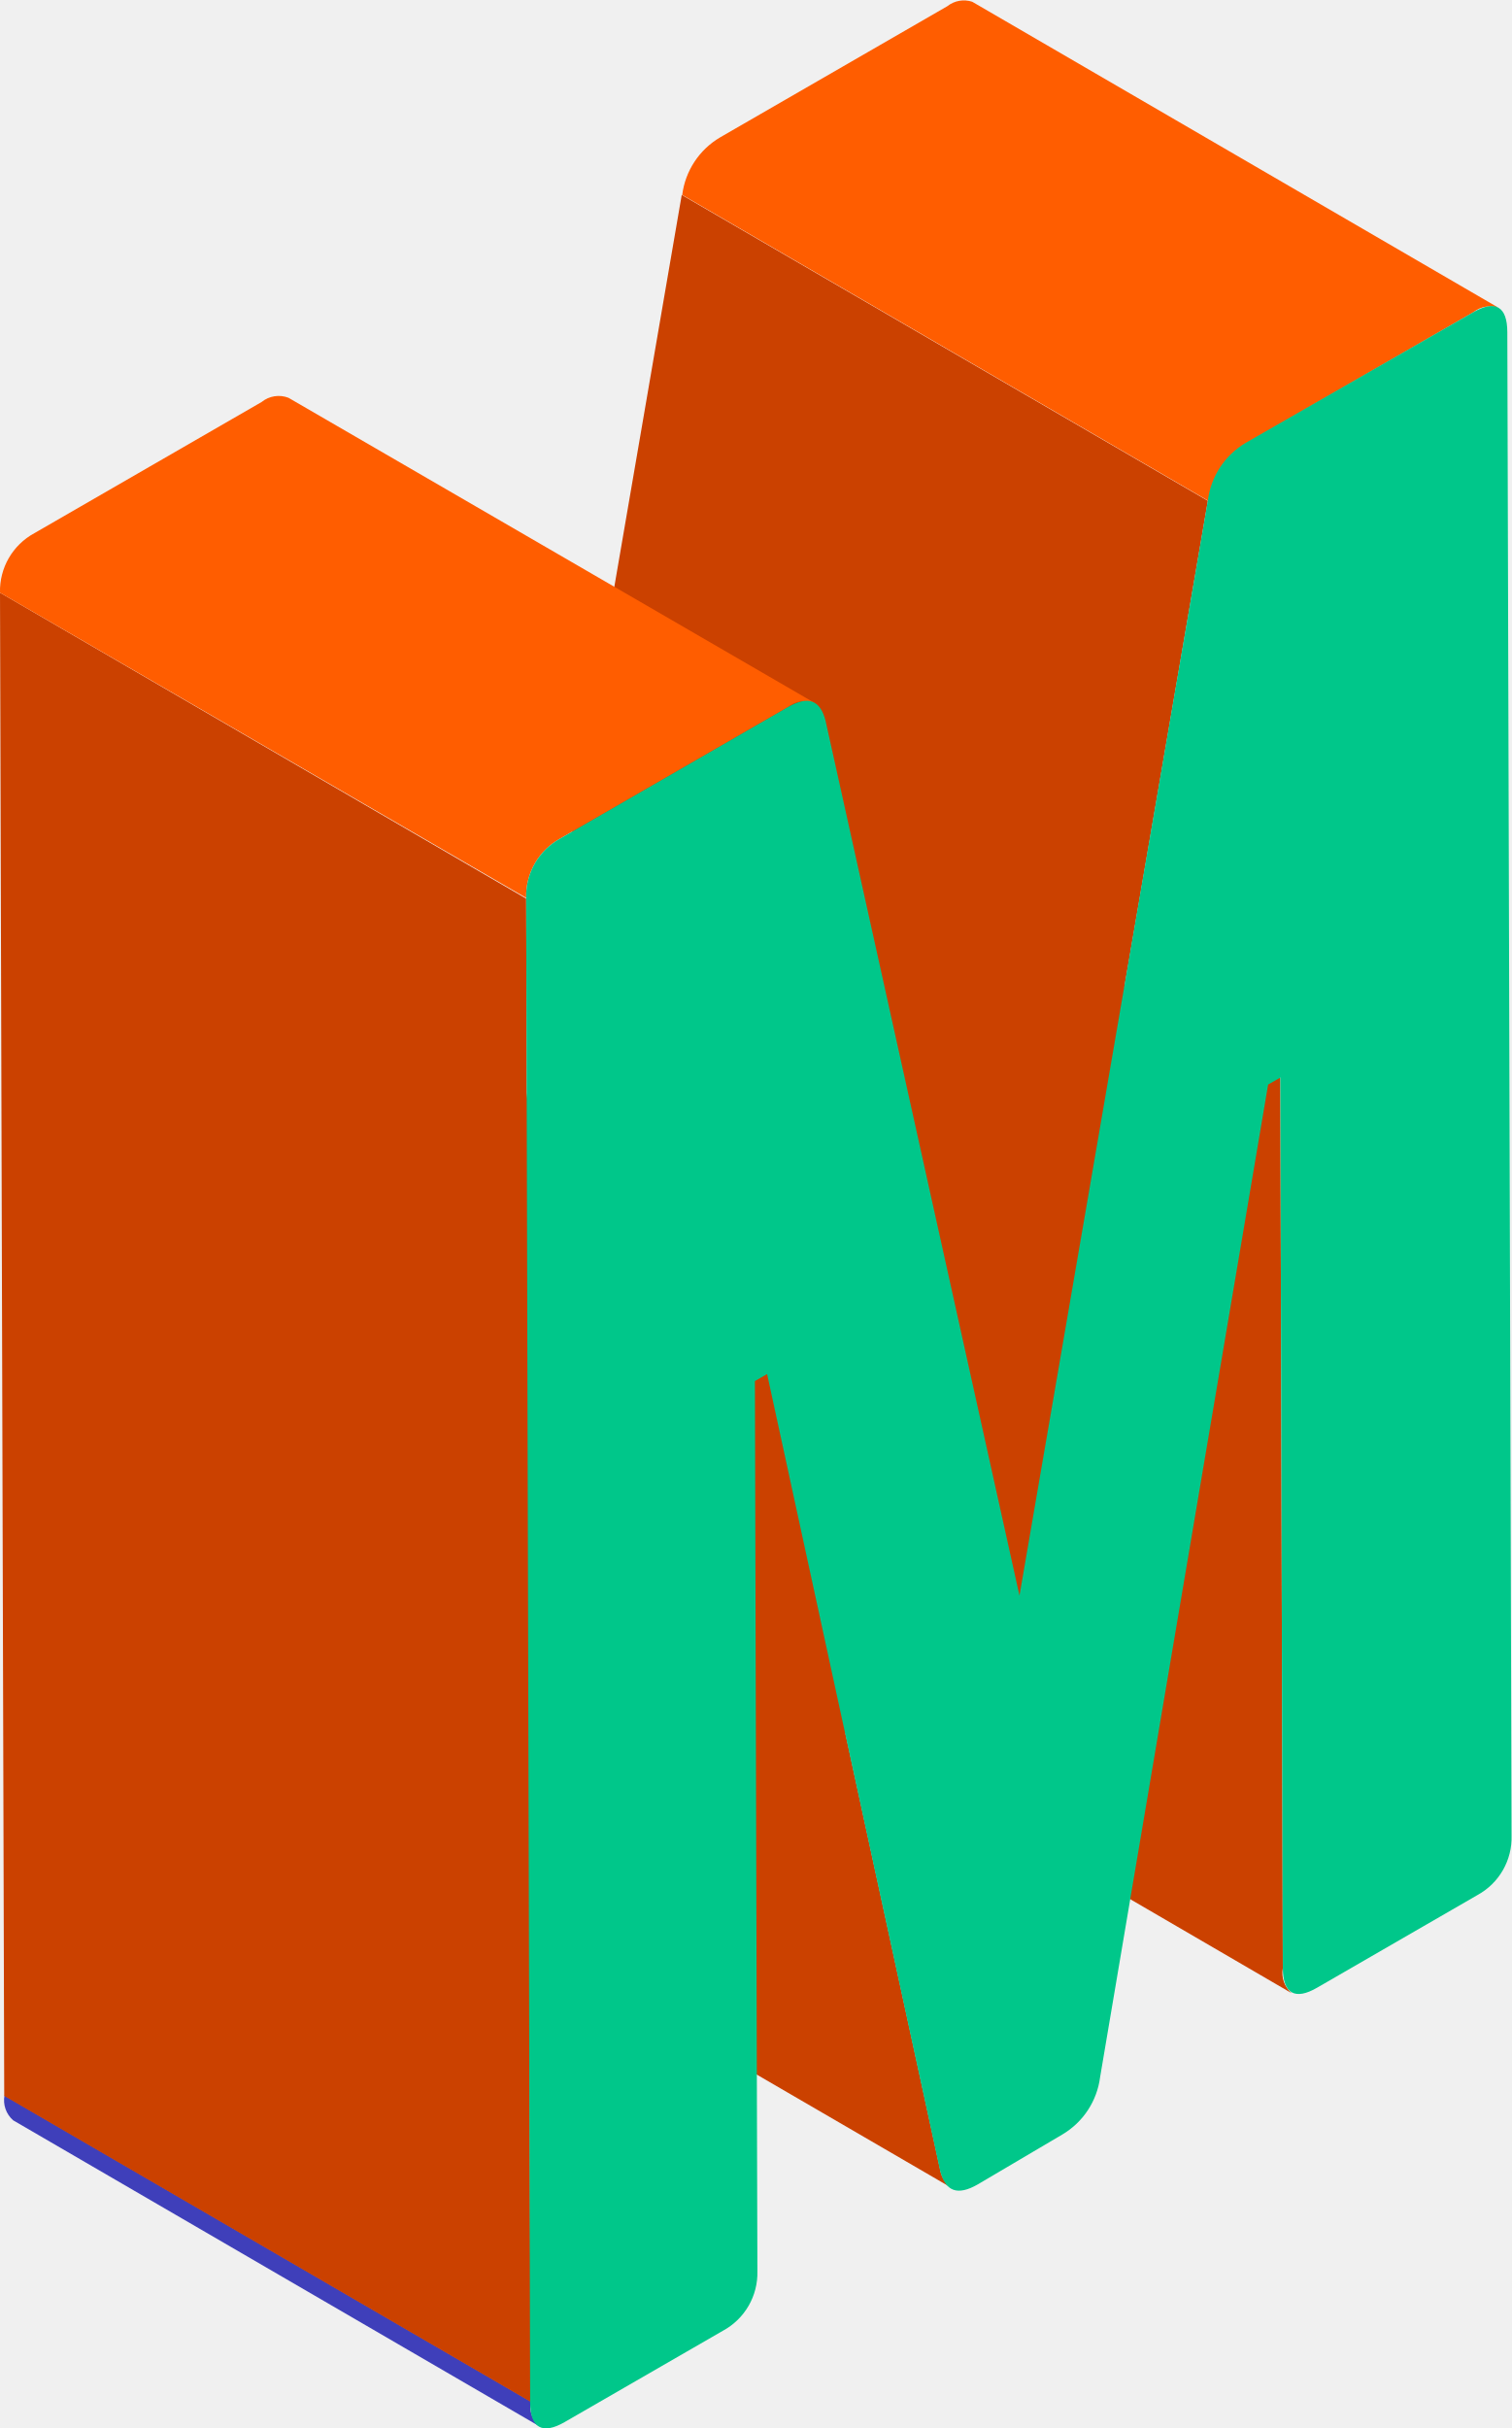
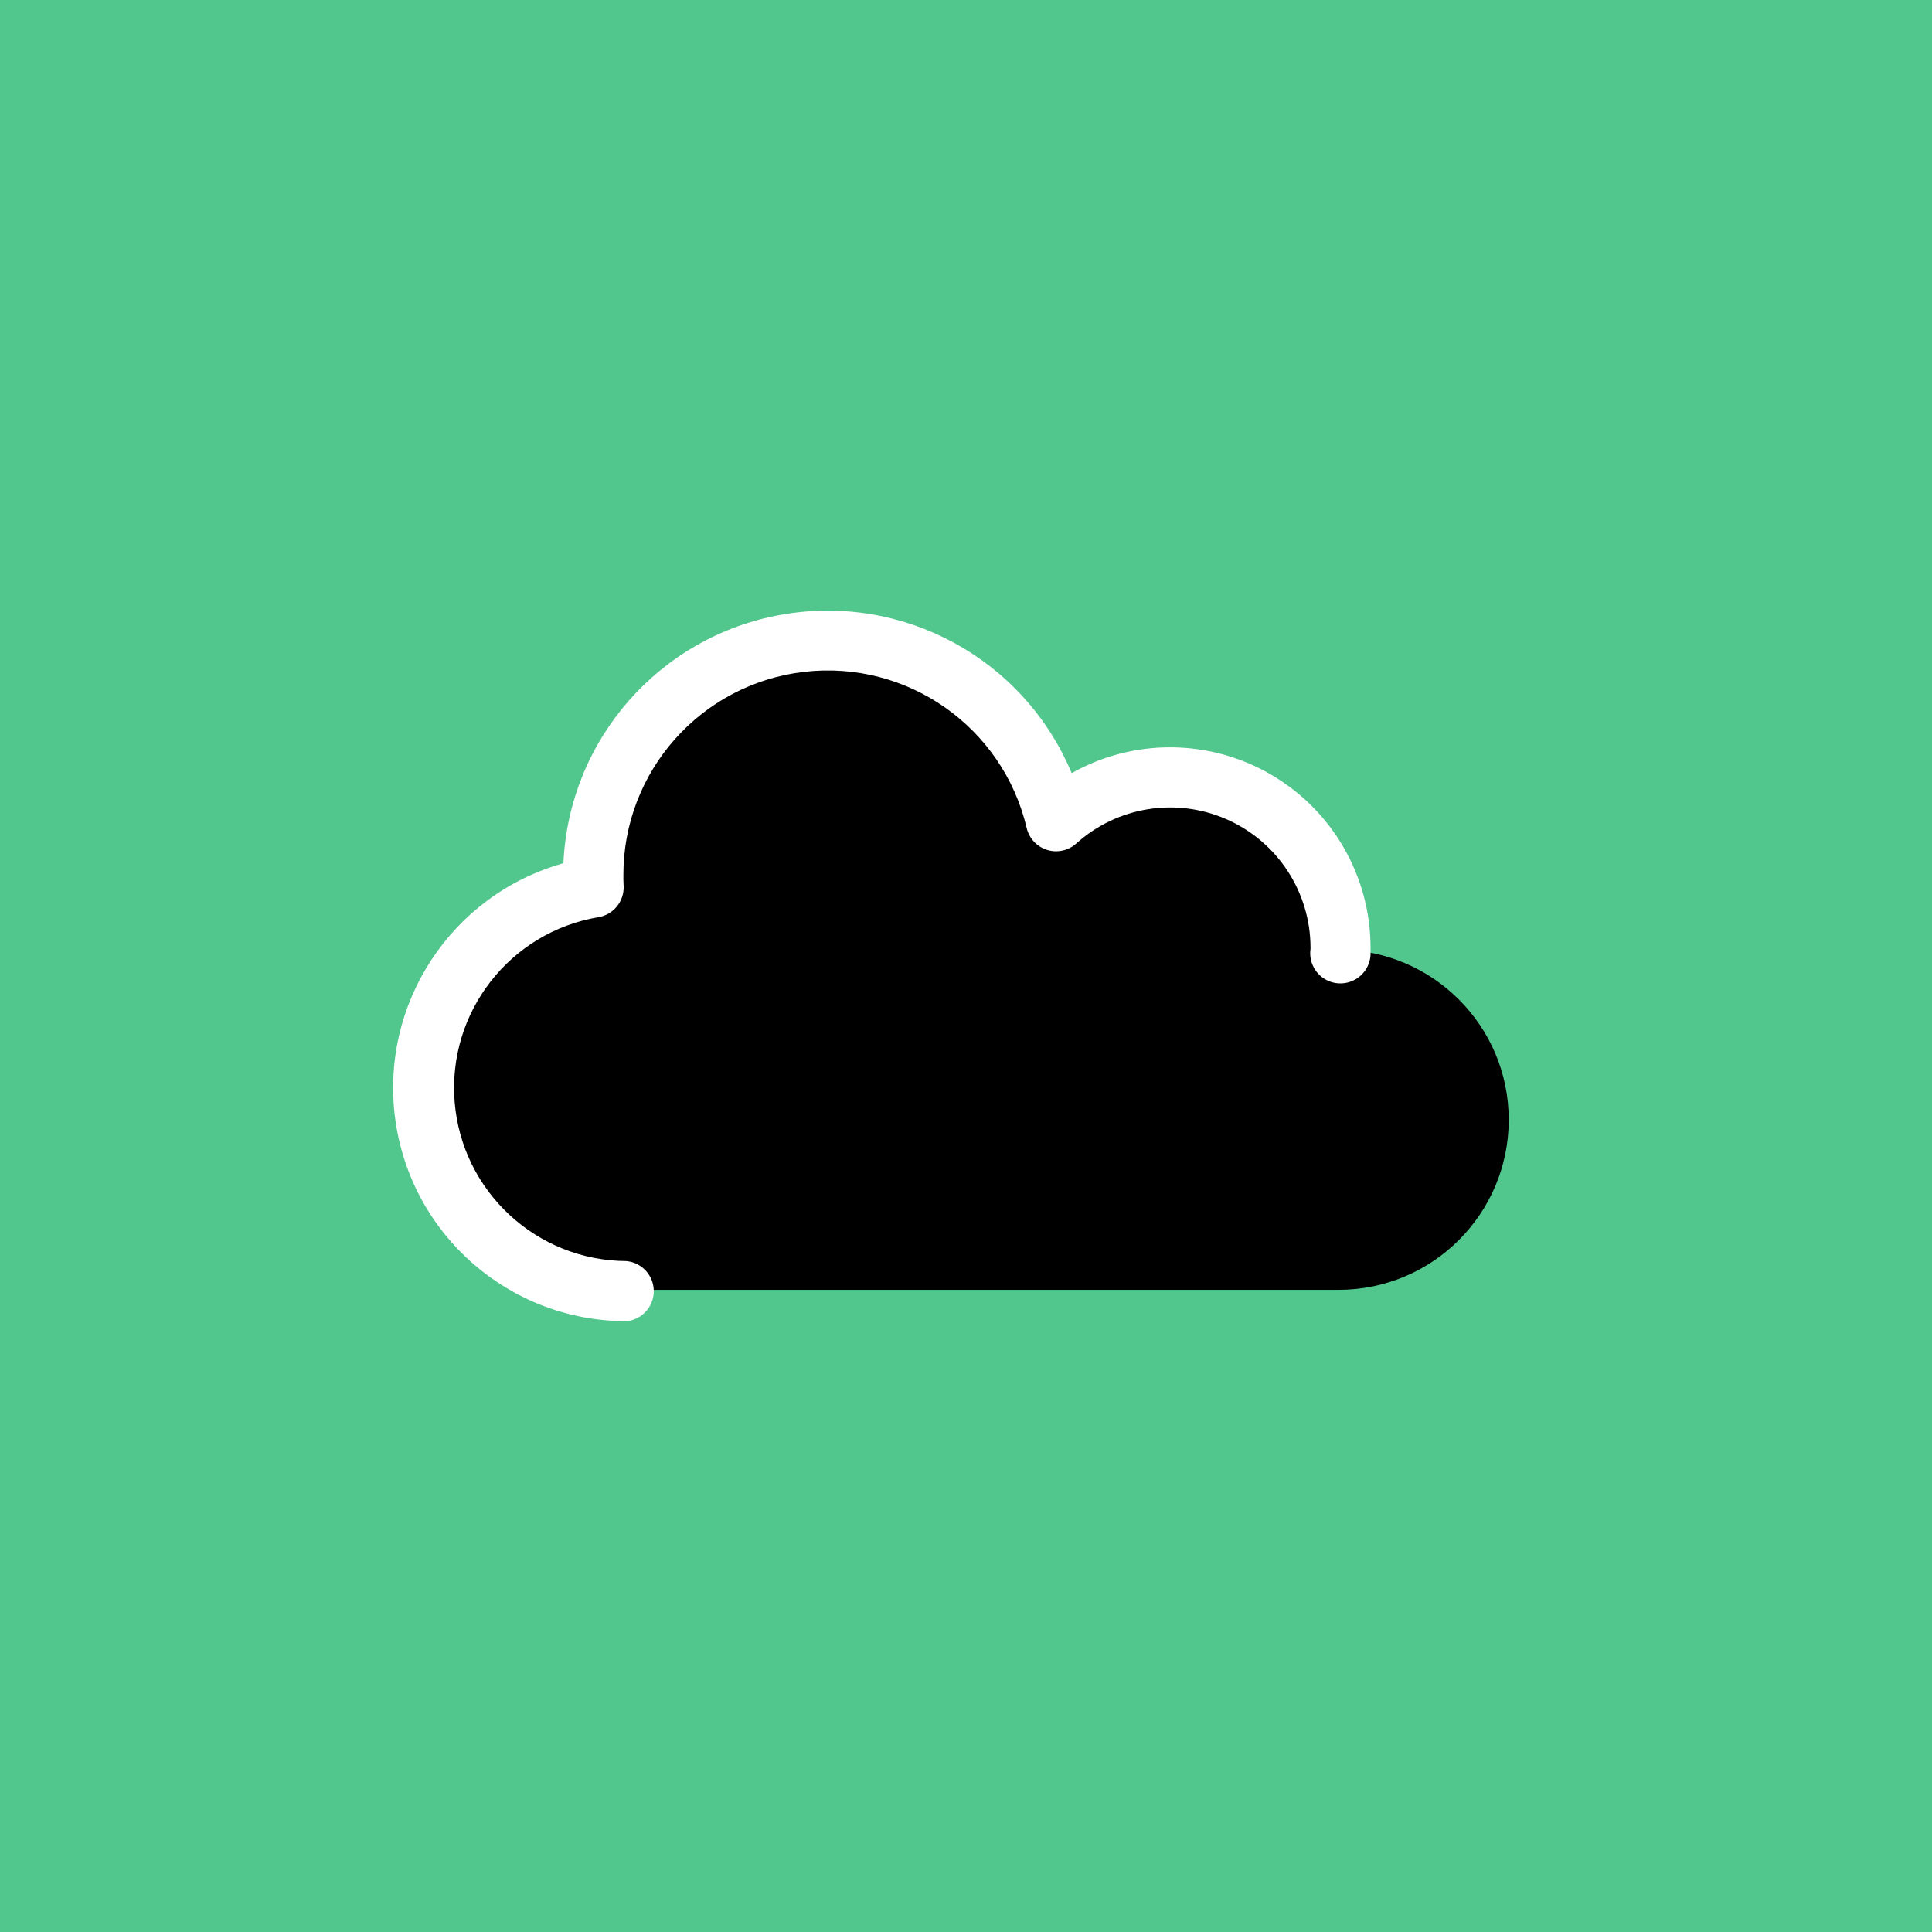
- <svg xmlns="http://www.w3.org/2000/svg" id="Objects" viewBox="0 0 60.73 97.54">
+ <svg xmlns="http://www.w3.org/2000/svg" viewBox="0 0 512 512">
  <defs>
-     <style>.cls-1{isolation:isolate;}.cls-2{fill:#3f3fba;}.cls-3{fill:#cb4100;}.cls-4{fill:#ff5d00;}.cls-5{fill:#00c78a;}</style>
+     <style>.cls-1{fill:#51c78d;}.cls-2{fill:#fff;}</style>
  </defs>
-   <g class="cls-1">
-     <path class="cls-2" d="M316.08,406.4l-21.14-12.29a1.07,1.07,0,0,1-.35-1l21.14,12.29A1.07,1.07,0,0,0,316.08,406.4Z" transform="translate(-294.41 -308.93)" />
-     <path class="cls-3" d="M345.95,388l-0.1-35.76L324.7,339.93l0.1,35.76a1.07,1.07,0,0,0,.36,1L346.3,389A1.07,1.07,0,0,1,345.95,388Z" transform="translate(-294.41 -308.93)" />
-     <polygon class="cls-3" points="40.97 64.13 19.82 51.84 27.39 7.83 48.53 20.12 40.97 64.13" />
-     <path class="cls-3" d="M332.18,396.08l-6.95-32-21.14-12.29,6.95,32a1.11,1.11,0,0,0,.44.73l21.14,12.29A1.11,1.11,0,0,1,332.18,396.08Z" transform="translate(-294.41 -308.93)" />
-     <path class="cls-4" d="M333.47,309a1.07,1.07,0,0,0-1,.18l-9.13,5.27a3.14,3.14,0,0,0-1.52,2.31l21.14,12.29a3.14,3.14,0,0,1,1.52-2.31l9.13-5.27a1.07,1.07,0,0,1,1-.18Z" transform="translate(-294.41 -308.93)" />
-     <polygon class="cls-3" points="21.32 96.49 0.17 84.2 0 23.81 21.14 36.1 21.32 96.49" />
-     <path class="cls-4" d="M306,324.91a1.09,1.09,0,0,0-1.08.17l-9.13,5.27a2.64,2.64,0,0,0-1.38,2.39L315.55,345a2.64,2.64,0,0,1,1.38-2.39l9.13-5.27a1.09,1.09,0,0,1,1.08-.17Z" transform="translate(-294.41 -308.93)" />
-     <path class="cls-5" d="M353.59,321.48c0.9-.52,1.38-0.24,1.38.8l0.17,60.39a2.63,2.63,0,0,1-1.37,2.39l-6.44,3.72c-0.89.52-1.38,0.24-1.38-.8l-0.1-35.76-0.49.28-6.75,39.87a3.14,3.14,0,0,1-1.52,2.31l-3.39,2c-0.83.48-1.31,0.28-1.52-.55l-6.95-32-0.49.28,0.1,35.76a2.64,2.64,0,0,1-1.38,2.39l-6.36,3.67c-0.9.52-1.39,0.24-1.39-.79L315.55,345a2.64,2.64,0,0,1,1.38-2.39l9.13-5.27c0.83-.48,1.31-0.28,1.52.55l7.79,35.14,7.57-44a3.14,3.14,0,0,1,1.52-2.31Z" transform="translate(-294.41 -308.93)" />
+   <g id="Layer_2" data-name="Layer 2">
+     <g id="Layer_1-2" data-name="Layer 1">
+       <rect class="cls-1" width="512" height="512" />
+       <path d="M399.83,296.76a45.07,45.07,0,0,1-45.07,45.06H165.92A53.75,53.75,0,0,1,157.22,235c-.05-1.06-.08-2.13-.08-3.2a62,62,0,0,1,122.35-14.26A45.06,45.06,0,0,1,354.76,251c0,.23,0,.47,0,.69h0A45.07,45.07,0,0,1,399.83,296.76Z" />
+       <path class="cls-2" d="M166,350.13a61.83,61.83,0,0,1-16.69-121.36A70.09,70.09,0,0,1,284,204.89a53.13,53.13,0,0,1,79.21,46.28c0,.35,0,.72,0,1.07a8,8,0,1,1-15.91-.77c0-.1,0-.2,0-.3a37.19,37.19,0,0,0-62.11-27.6,8,8,0,0,1-13.1-4.09A54.16,54.16,0,0,0,165.2,232c0,.91,0,1.85.07,2.82a8,8,0,0,1-6.68,8.24A45.89,45.89,0,0,0,166,334.2a8,8,0,0,1,0,15.93Z" />
+     </g>
  </g>
</svg>
